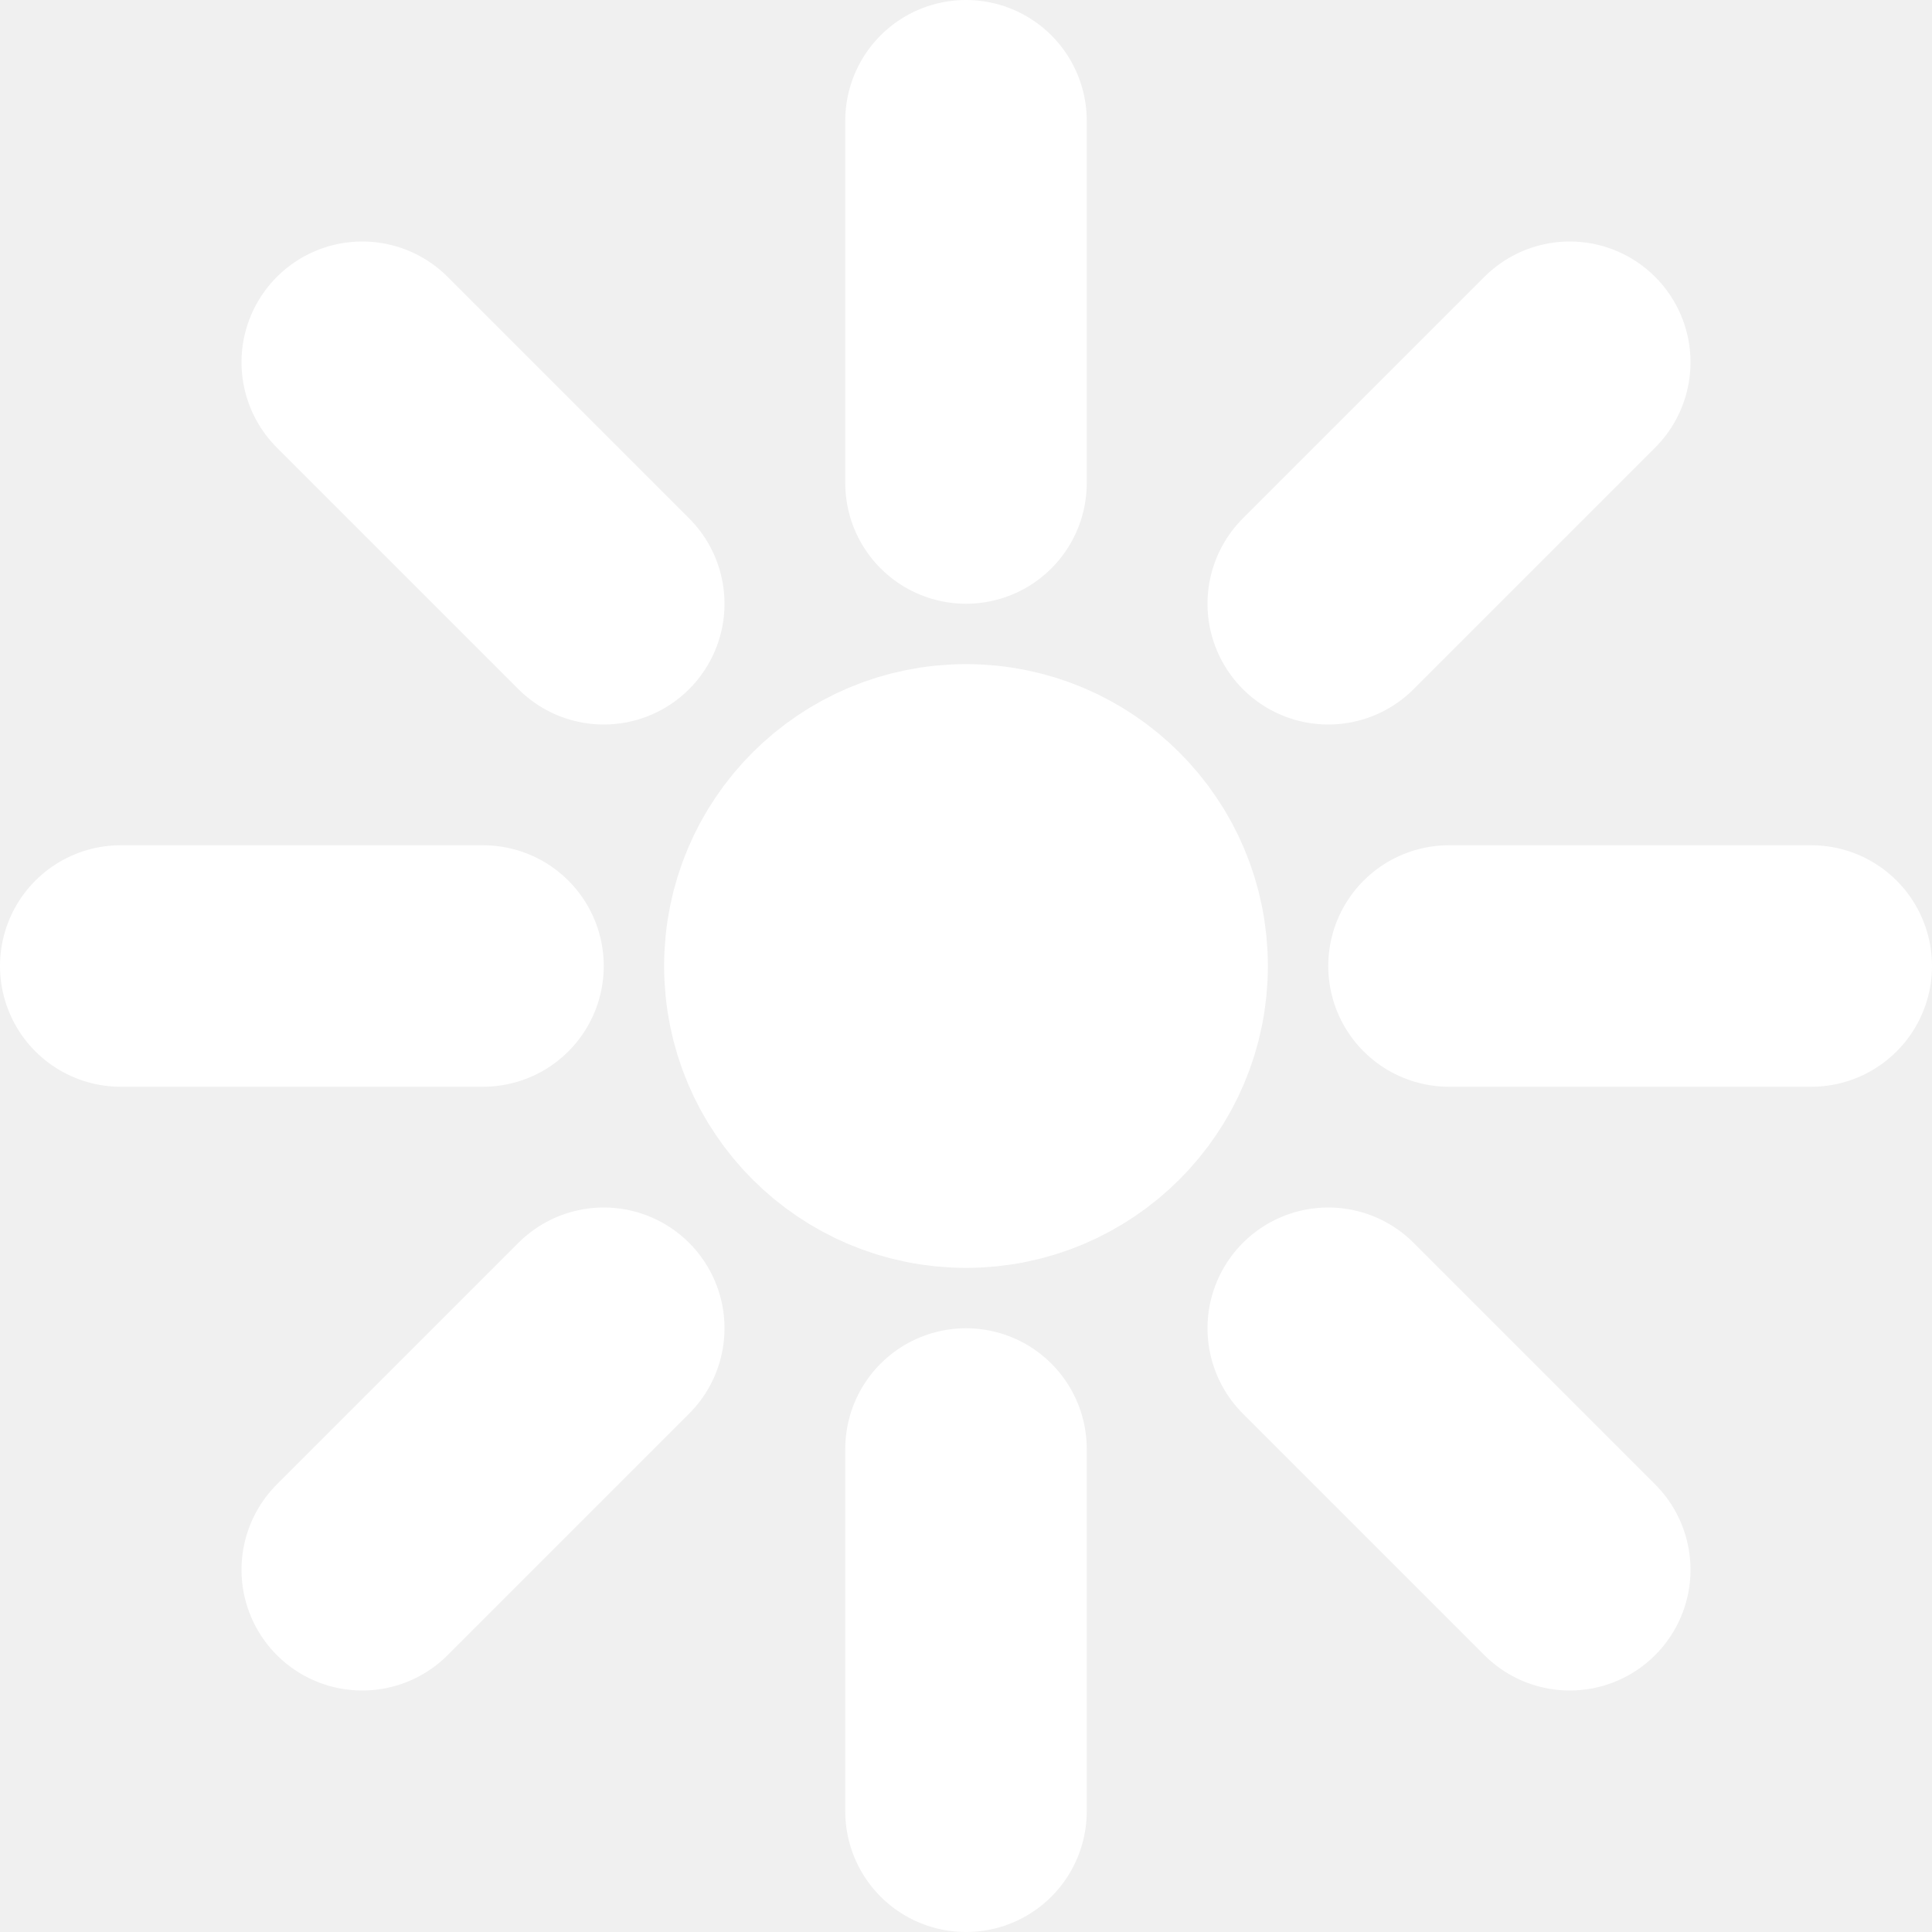
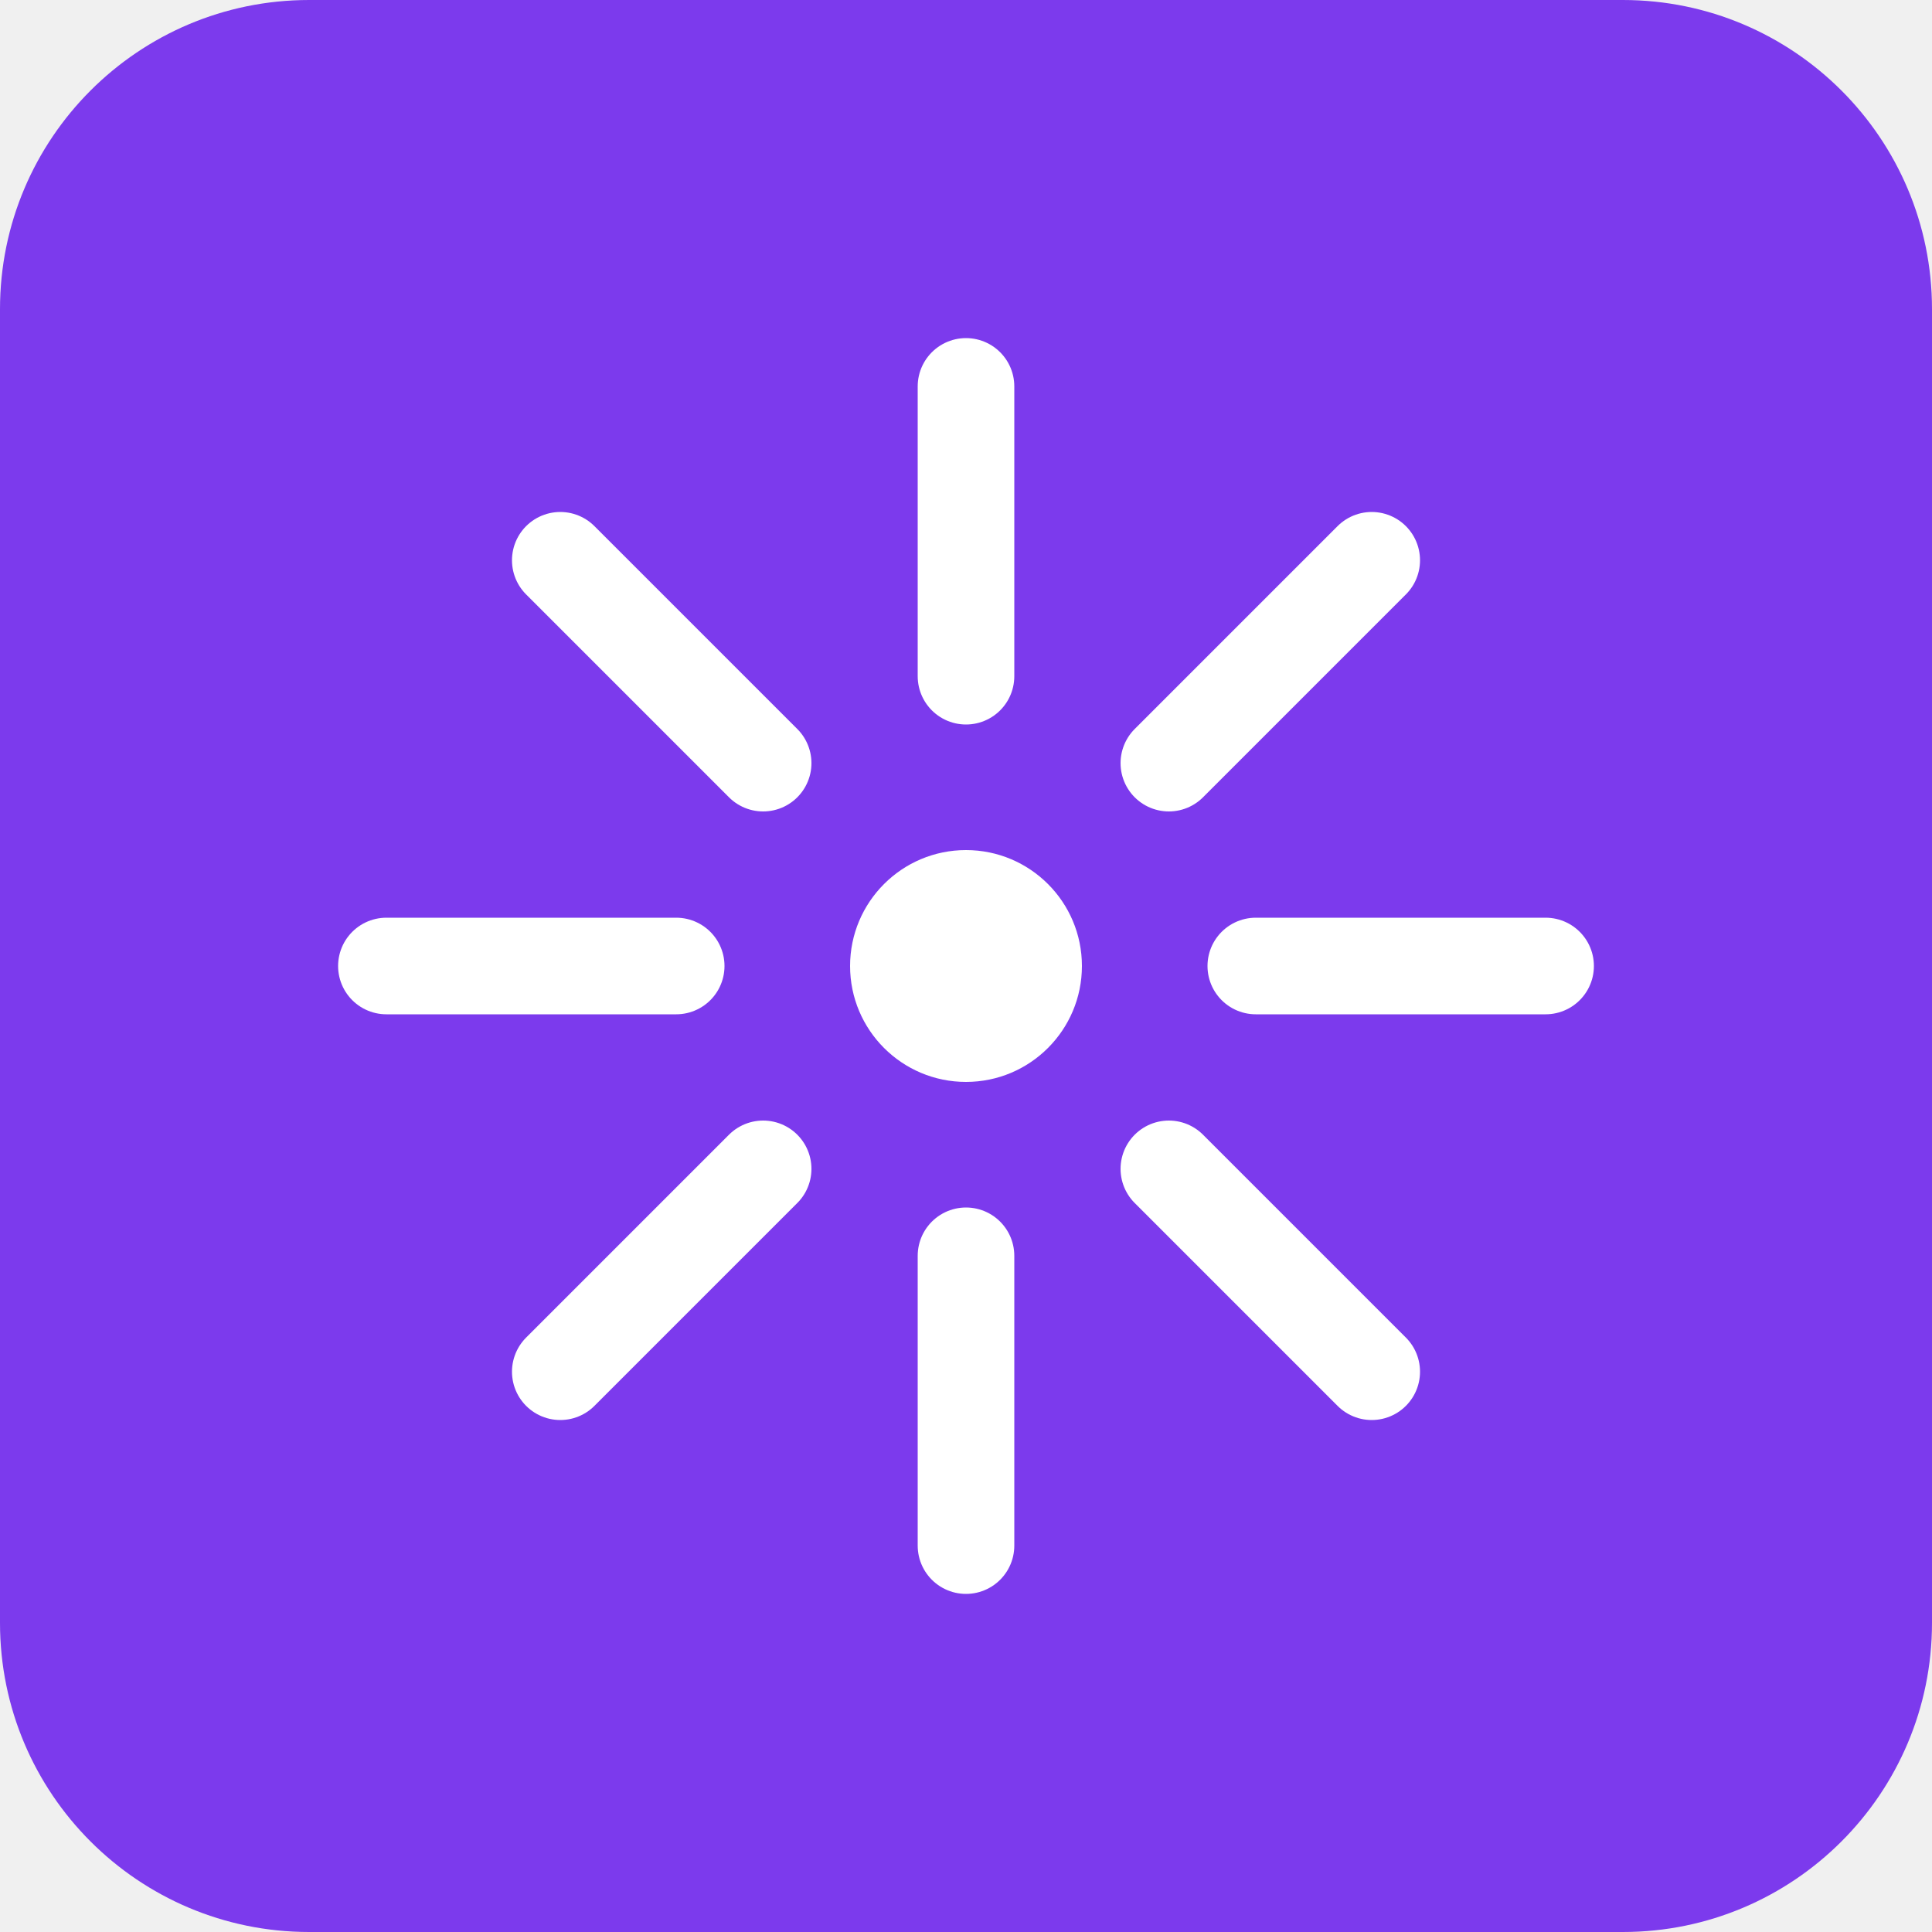
- <svg xmlns="http://www.w3.org/2000/svg" viewBox="0 0 16 16" fill="none" stroke="white" stroke-width="2" stroke-linecap="round" stroke-linejoin="round">
-   <line x1="8" y1="1" x2="8" y2="4" />
-   <line x1="8" y1="12" x2="8" y2="15" />
-   <line x1="1" y1="8" x2="4" y2="8" />
-   <line x1="12" y1="8" x2="15" y2="8" />
-   <line x1="3" y1="3" x2="5" y2="5" />
-   <line x1="11" y1="11" x2="13" y2="13" />
-   <line x1="13" y1="3" x2="11" y2="5" />
-   <line x1="5" y1="11" x2="3" y2="13" />
-   <circle cx="8" cy="8" r="1.5" fill="white" />
+ <svg xmlns="http://www.w3.org/2000/svg" viewBox="0 0 200 200">
+   <rect width="200" height="200" rx="32" fill="#7c3aed" />
+   <circle cx="100" cy="100" r="12" fill="white" />
+   <line x1="100" y1="40" x2="100" y2="70" stroke="white" stroke-width="10" stroke-linecap="round" />
+   <line x1="100" y1="130" x2="100" y2="160" stroke="white" stroke-width="10" stroke-linecap="round" />
+   <line x1="40" y1="100" x2="70" y2="100" stroke="white" stroke-width="10" stroke-linecap="round" />
+   <line x1="130" y1="100" x2="160" y2="100" stroke="white" stroke-width="10" stroke-linecap="round" />
+   <line x1="58" y1="58" x2="79" y2="79" stroke="white" stroke-width="10" stroke-linecap="round" />
+   <line x1="121" y1="121" x2="142" y2="142" stroke="white" stroke-width="10" stroke-linecap="round" />
+   <line x1="142" y1="58" x2="121" y2="79" stroke="white" stroke-width="10" stroke-linecap="round" />
+   <line x1="79" y1="121" x2="58" y2="142" stroke="white" stroke-width="10" stroke-linecap="round" />
</svg>
